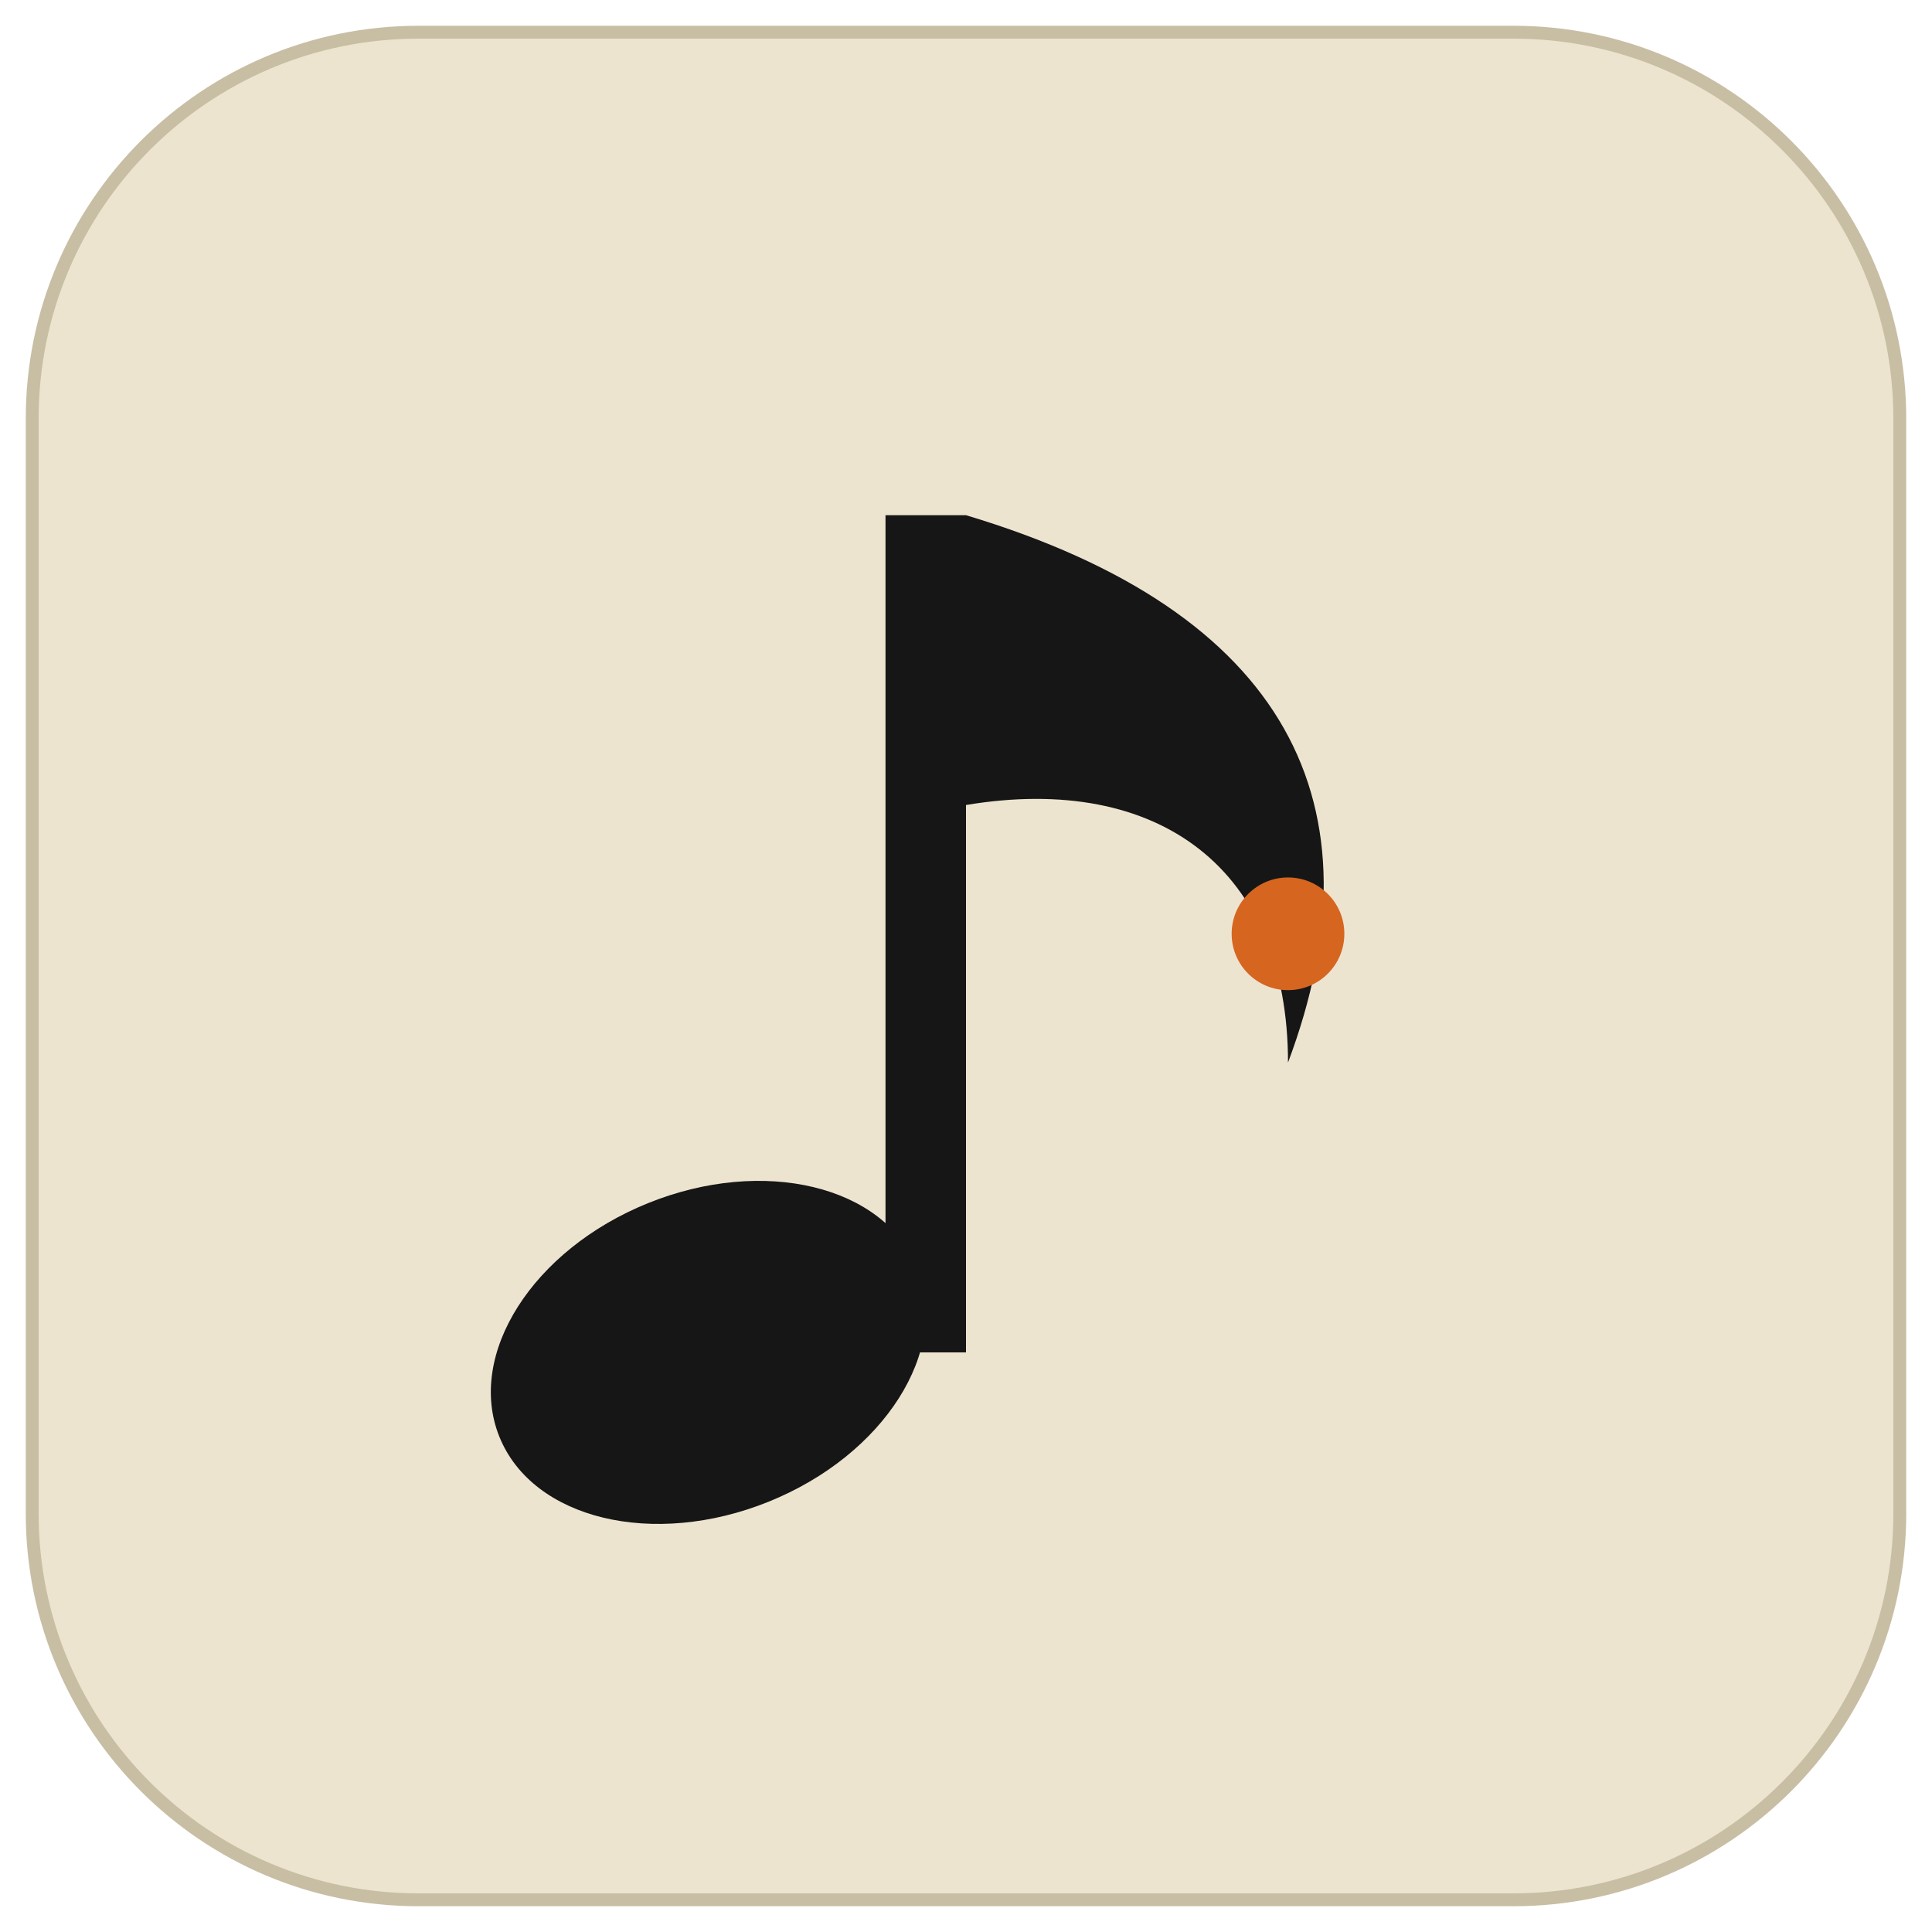
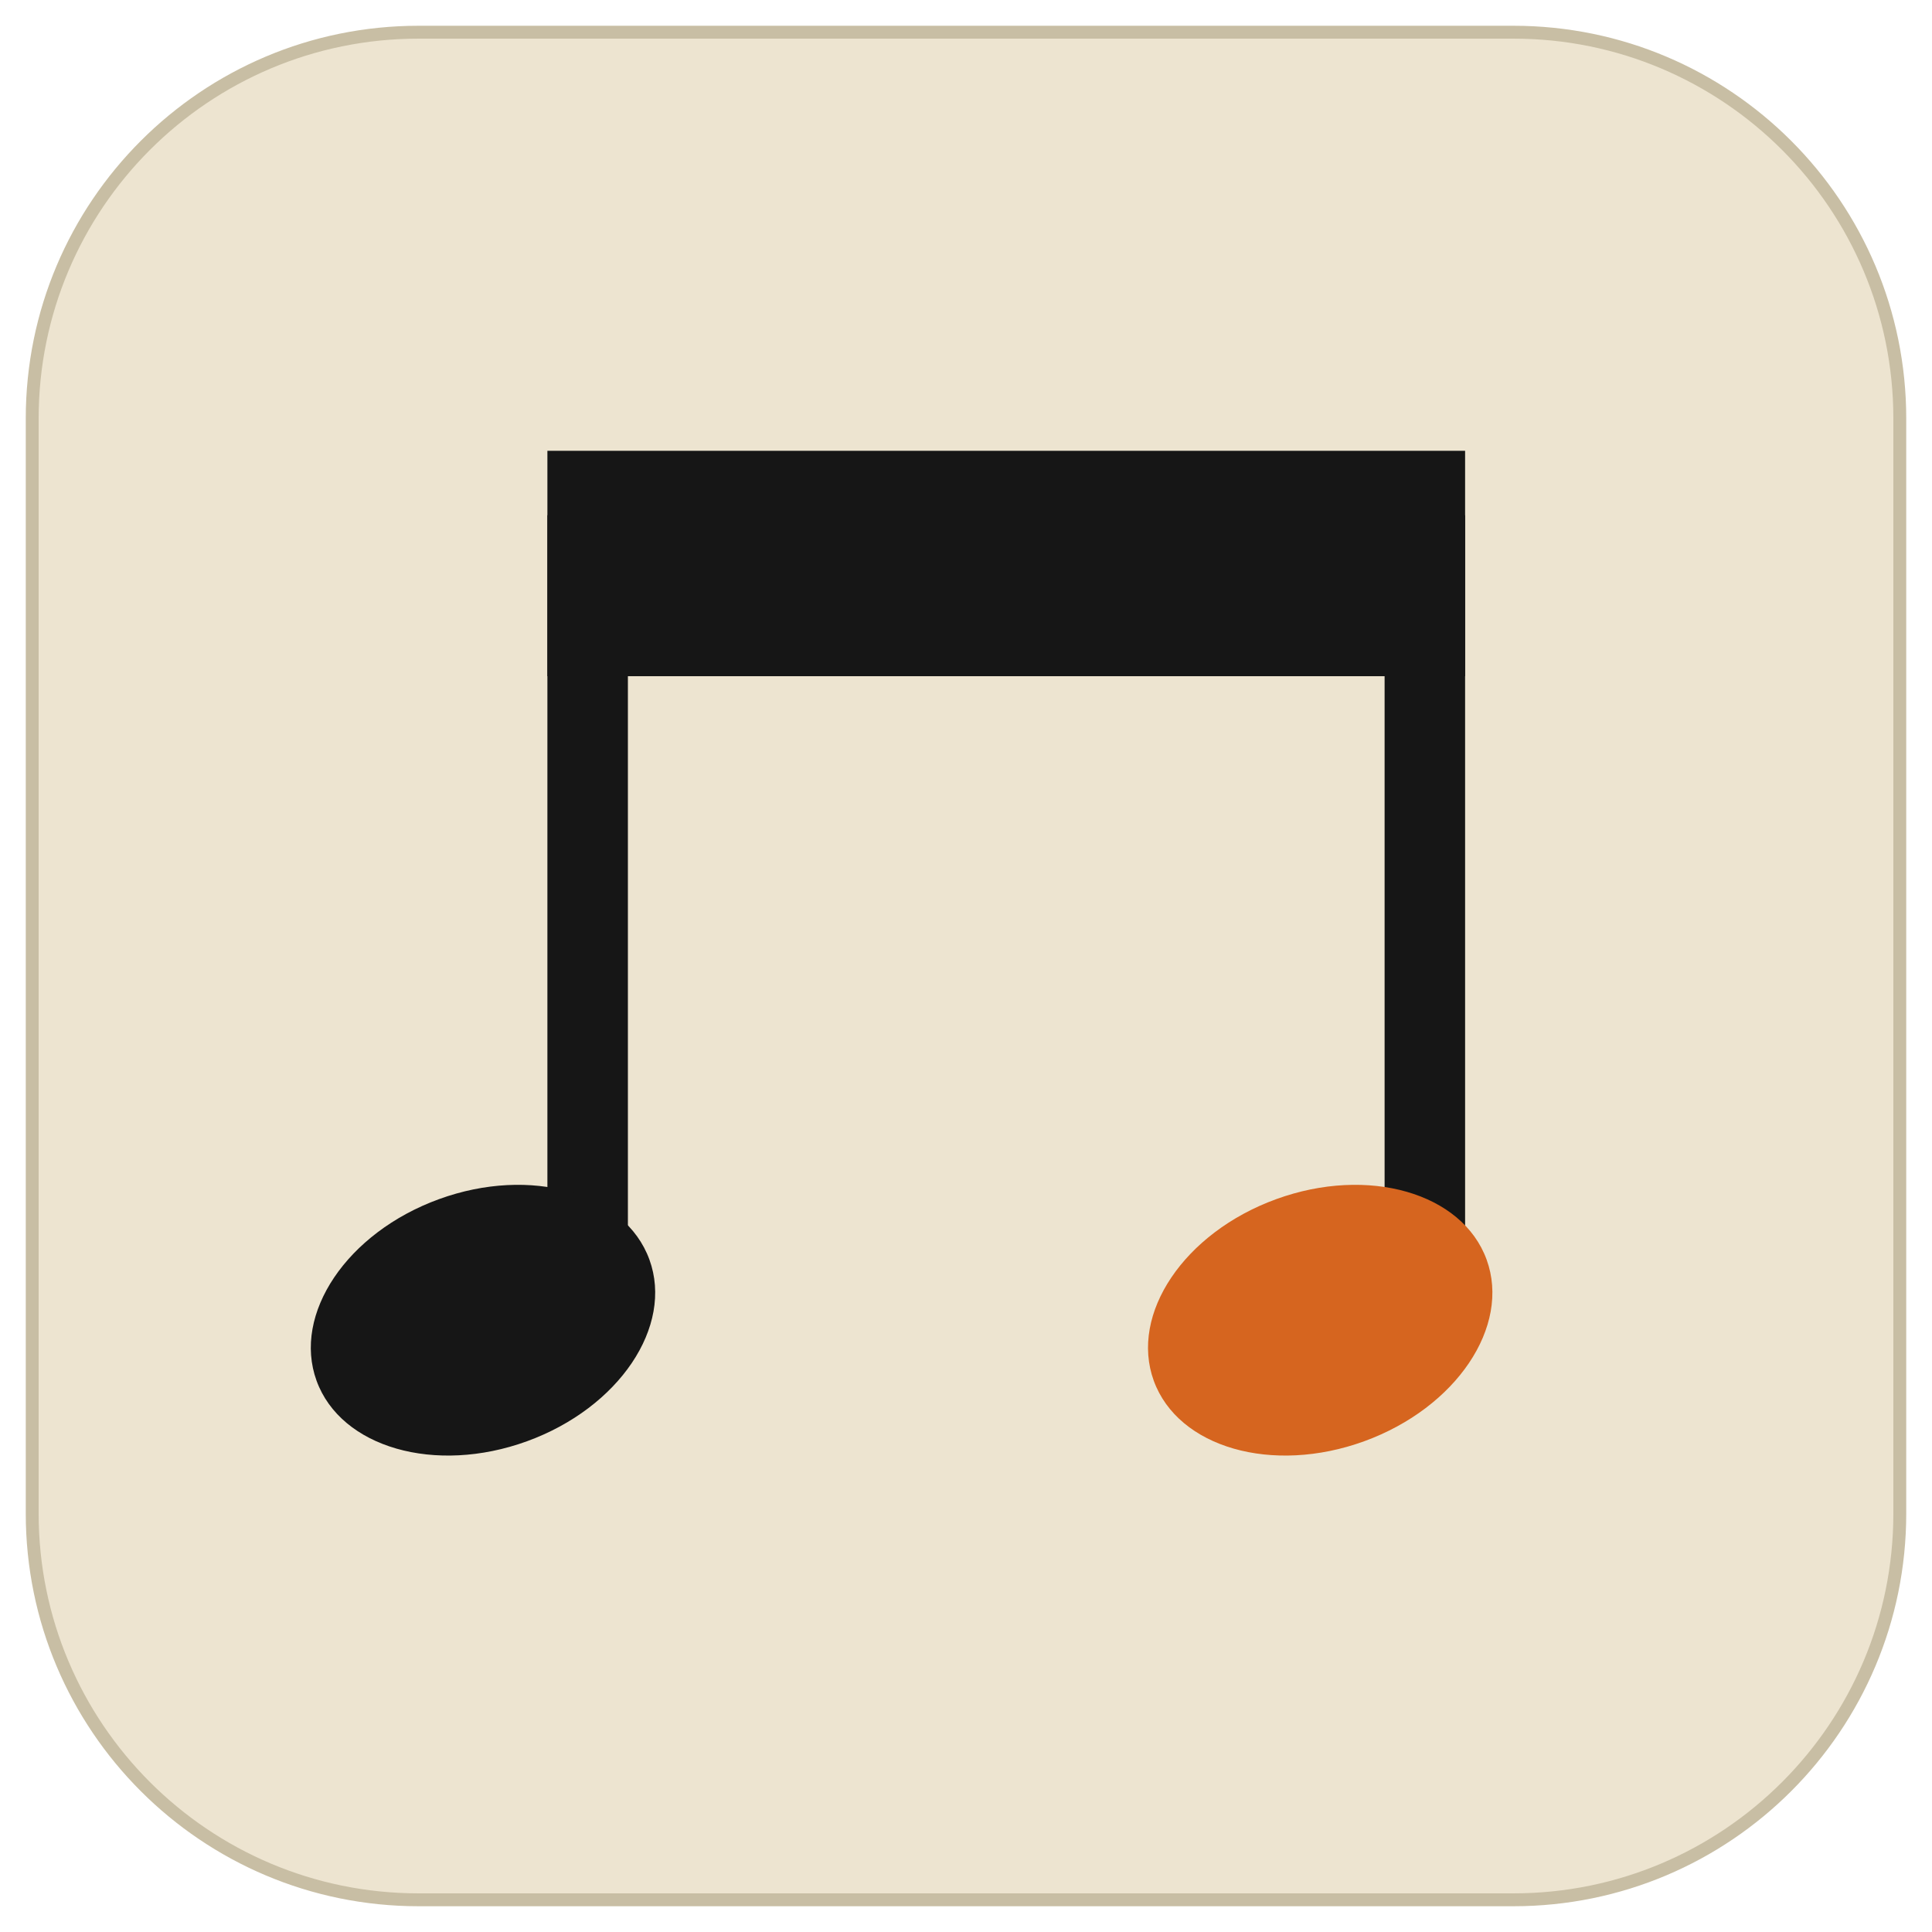
<svg xmlns="http://www.w3.org/2000/svg" viewBox="0 0 120 120" width="120" height="120" shape-rendering="geometricPrecision">
  <rect x="2" y="2" width="116" height="116" rx="24" fill="#ede4d0" />
  <rect x="2" y="2" width="116" height="116" rx="24" fill="none" stroke="#c8bea4" stroke-width="0.8" />
  <g fill="#161616">
-     <ellipse cx="44" cy="84" rx="14" ry="10" transform="rotate(-22 44 84)" />
-     <rect x="55" y="32" width="5" height="52" />
-     <path d="M 60 32              C 80 38, 86 50, 80 66              C 80 54, 72 48, 60 50 Z" />
+     <rect x="34" y="28" width="57" height="14" />
+     <rect x="34" y="32" width="5" height="50" />
+     <rect x="86" y="32" width="5" height="50" />
  </g>
-   <circle cx="80" cy="58" r="3.5" fill="#d6651f" />
+   <ellipse cx="30" cy="82" rx="11" ry="8" transform="rotate(-20 30 82)" fill="#161616" />
+   <ellipse cx="82" cy="82" rx="11" ry="8" transform="rotate(-20 82 82)" fill="#d6651f" />
</svg>
